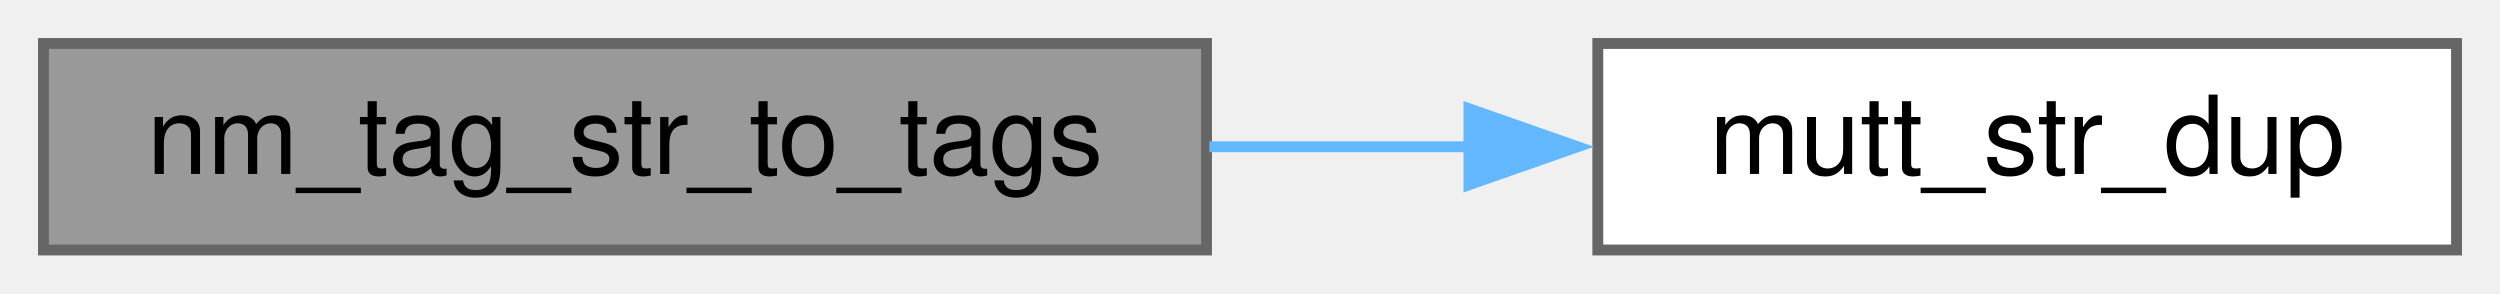
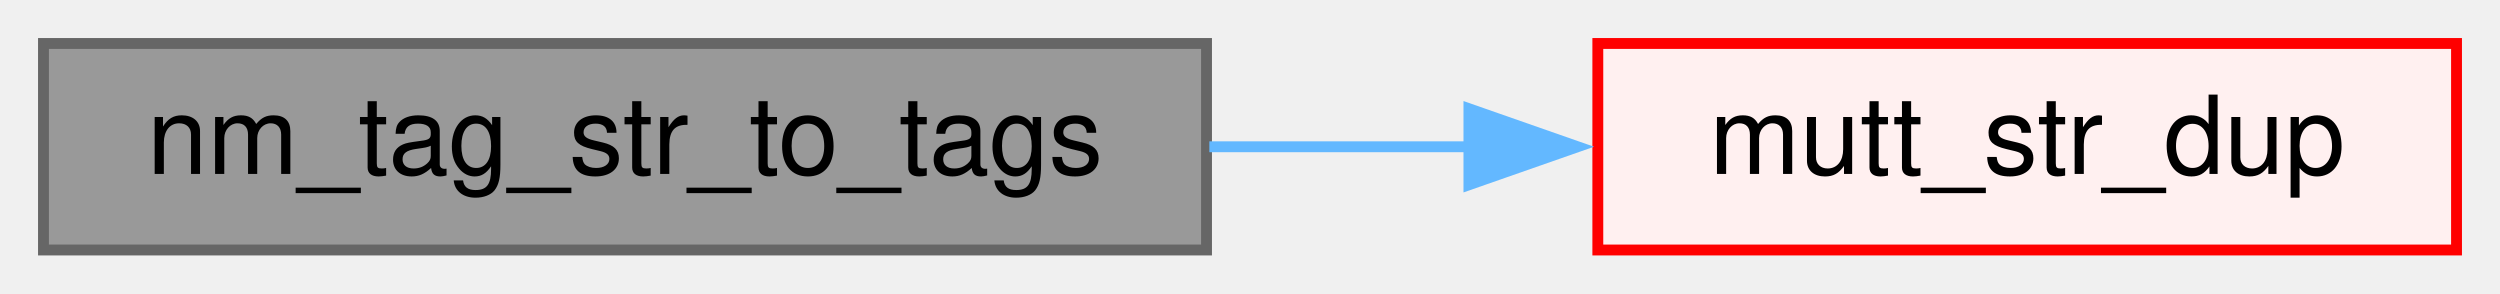
<svg xmlns="http://www.w3.org/2000/svg" xmlns:xlink="http://www.w3.org/1999/xlink" width="230pt" height="27pt" viewBox="0.00 0.00 230.00 27.00">
  <g id="graph0" class="graph" transform="scale(1 1) rotate(0) translate(4 23)">
    <g id="node1" class="node">
      <g id="a_node1">
        <a xlink:title="Converts a comma and/or space-delimited string of tags into an array.">
          <polygon fill="#999999" stroke="#666666" points="107,-19 0,-19 0,0 107,0 107,-19" />
          <text text-anchor="middle" x="53.5" y="-7" font-family="Helvetica,sans-Serif" font-size="10.00">nm_tag_str_to_tags</text>
        </a>
      </g>
    </g>
    <g id="node2" class="node">
      <g id="a_node2">
        <a xlink:href="mutt_2string_8c.html#a3fe33d90e4814281cd57de048119c950" target="_top" xlink:title="Copy a string, safely.">
-           <polygon fill="white" stroke="#666666" points="222,-19 143,-19 143,0 222,0 222,-19" />
+           <polygon fill="#fff0f0" stroke="red" points="222,-19 143,-19 143,0 222,0 222,-19" />
          <text text-anchor="middle" x="182.5" y="-7" font-family="Helvetica,sans-Serif" font-size="10.00">mutt_str_dup</text>
        </a>
      </g>
    </g>
    <g id="edge1" class="edge">
      <path fill="none" stroke="#63b8ff" d="M107.26,-9.5C115.22,-9.5 123.42,-9.5 131.33,-9.5" />
      <polygon fill="#63b8ff" stroke="#63b8ff" points="131.14,-13 141.14,-9.5 131.14,-6 131.14,-13" />
    </g>
  </g>
</svg>
